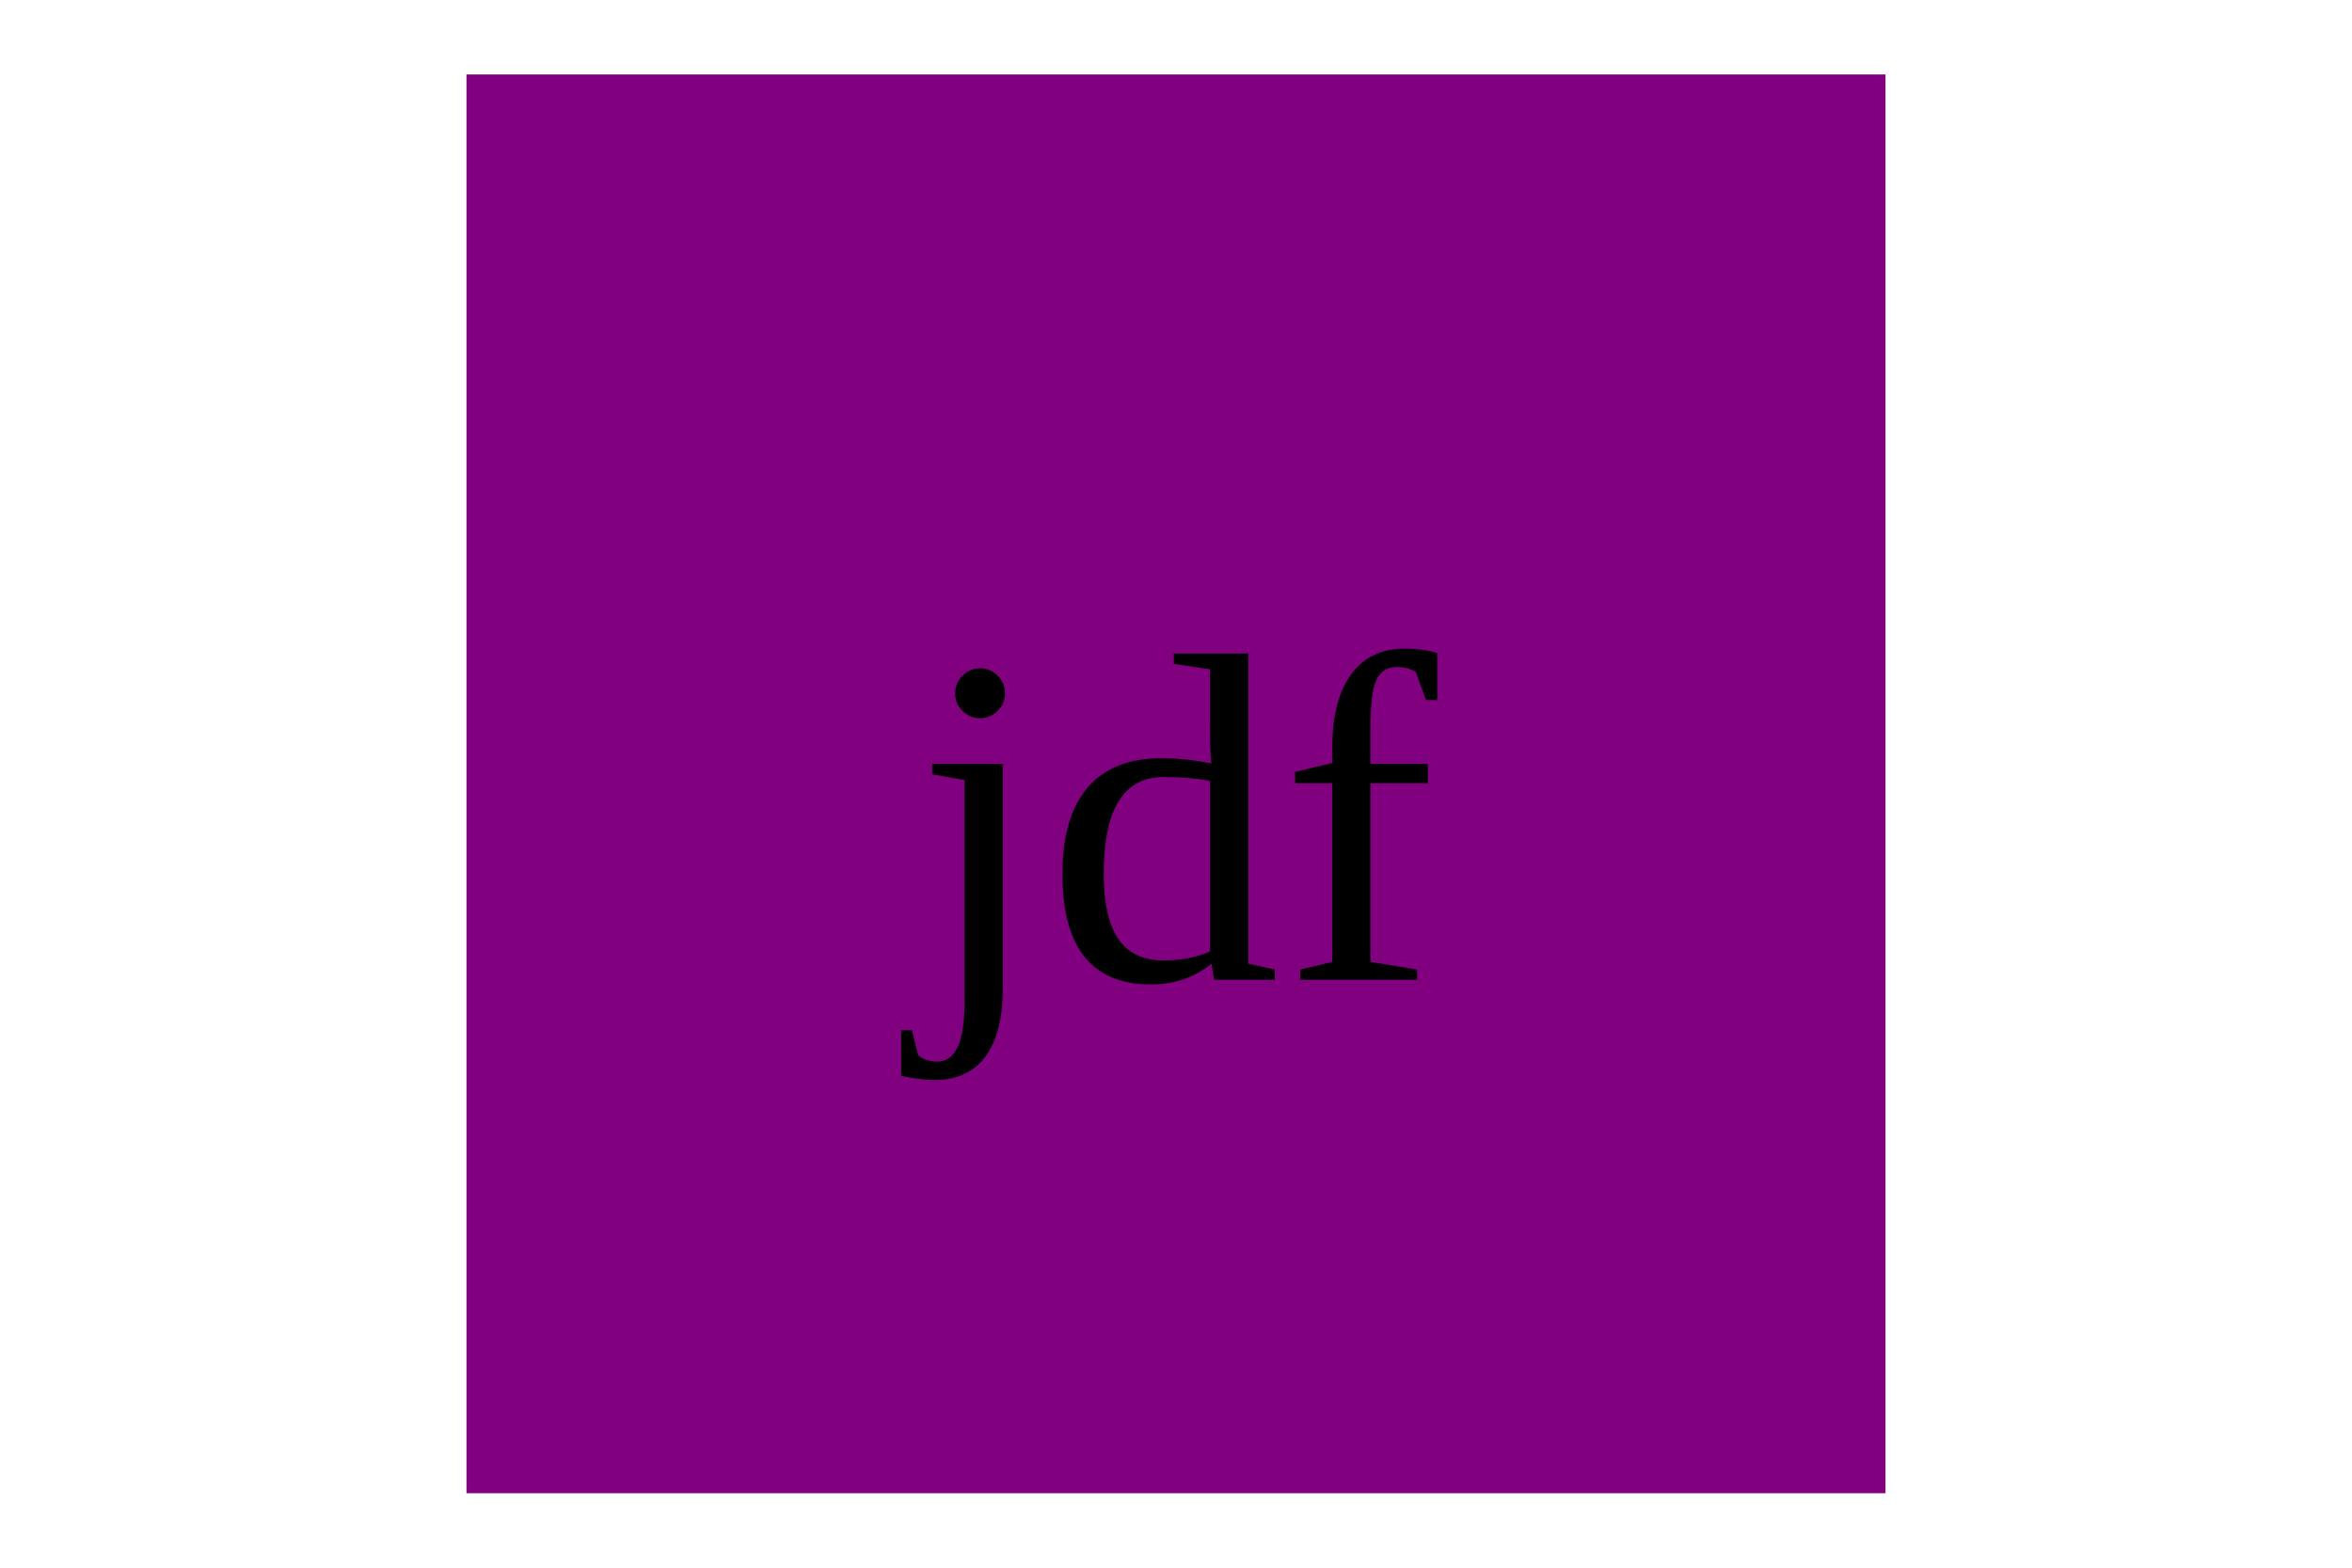
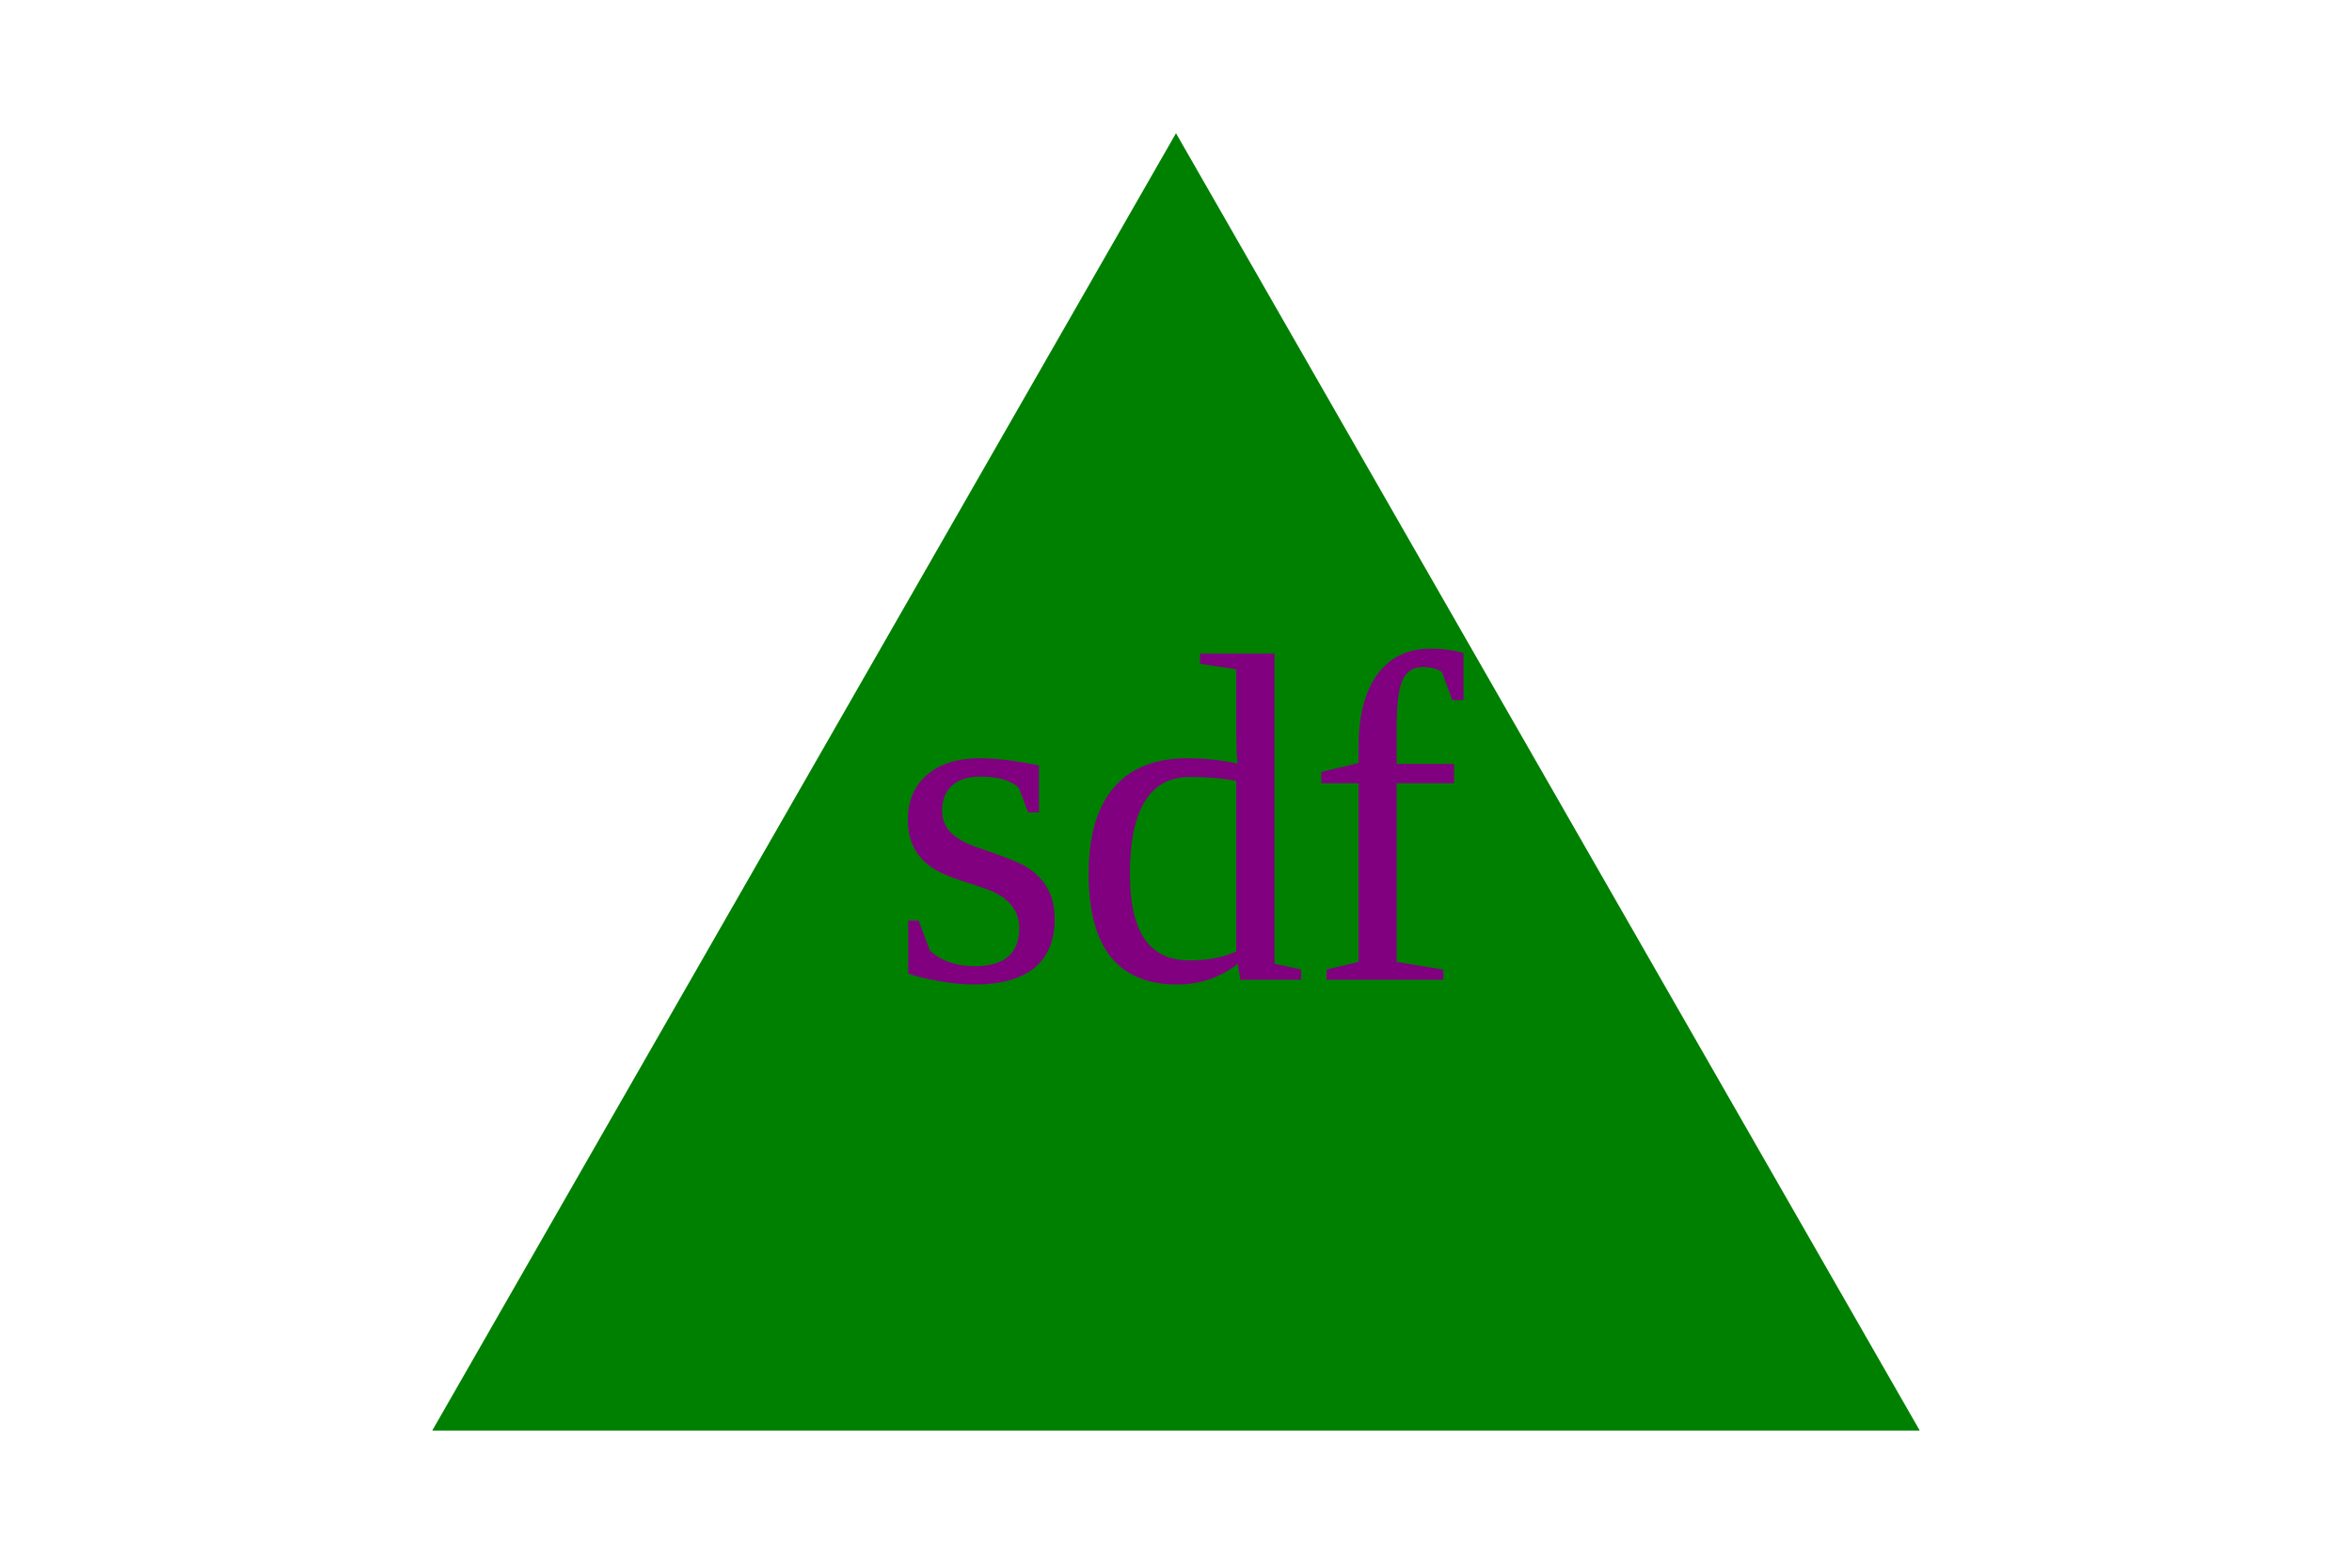
<svg xmlns="http://www.w3.org/2000/svg" version="1.1" width="300" height="200">
-   <rect stroke="purple" fill="purple" height="180" width="180" x="60" y="10" />
-   <text fill="black" x="150" y="125" font-size="60" text-anchor="middle">jdf</text>
+   <polygon stroke="green" fill="green" points="150, 18 244, 182 56, 182" />
+   <text fill="purple" x="150" y="125" font-size="60" text-anchor="middle">sdf</text>
</svg>
